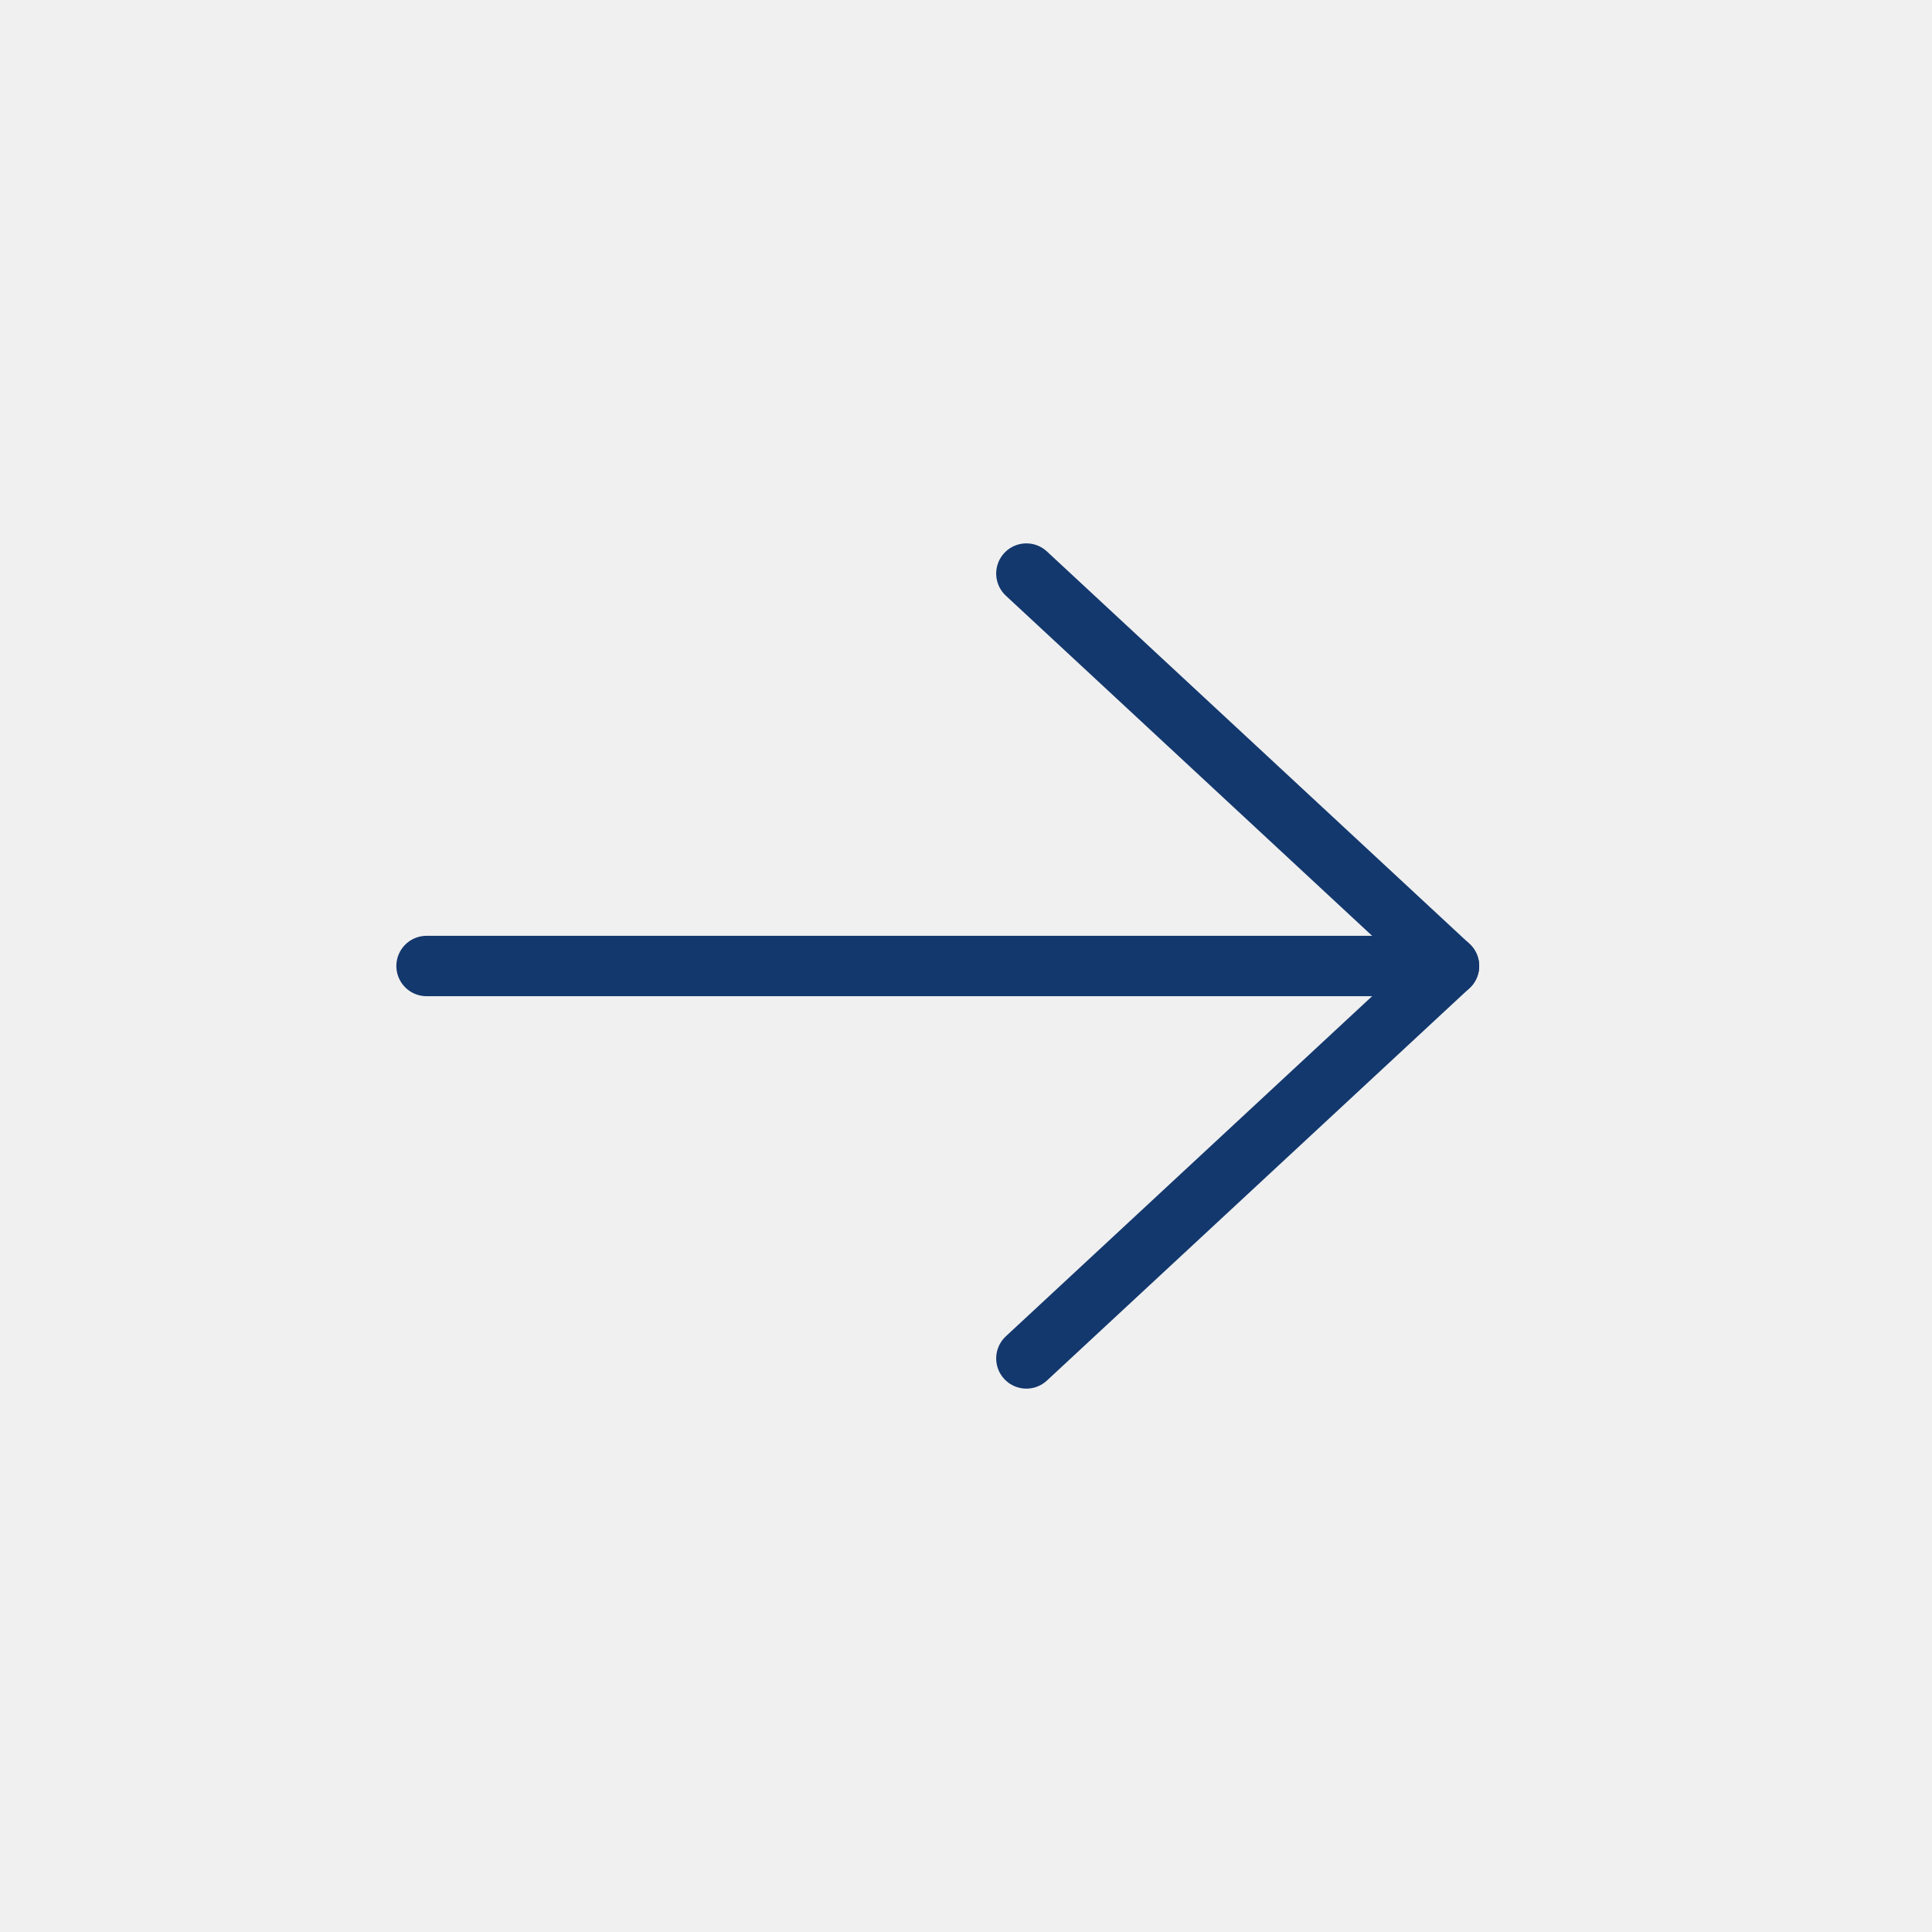
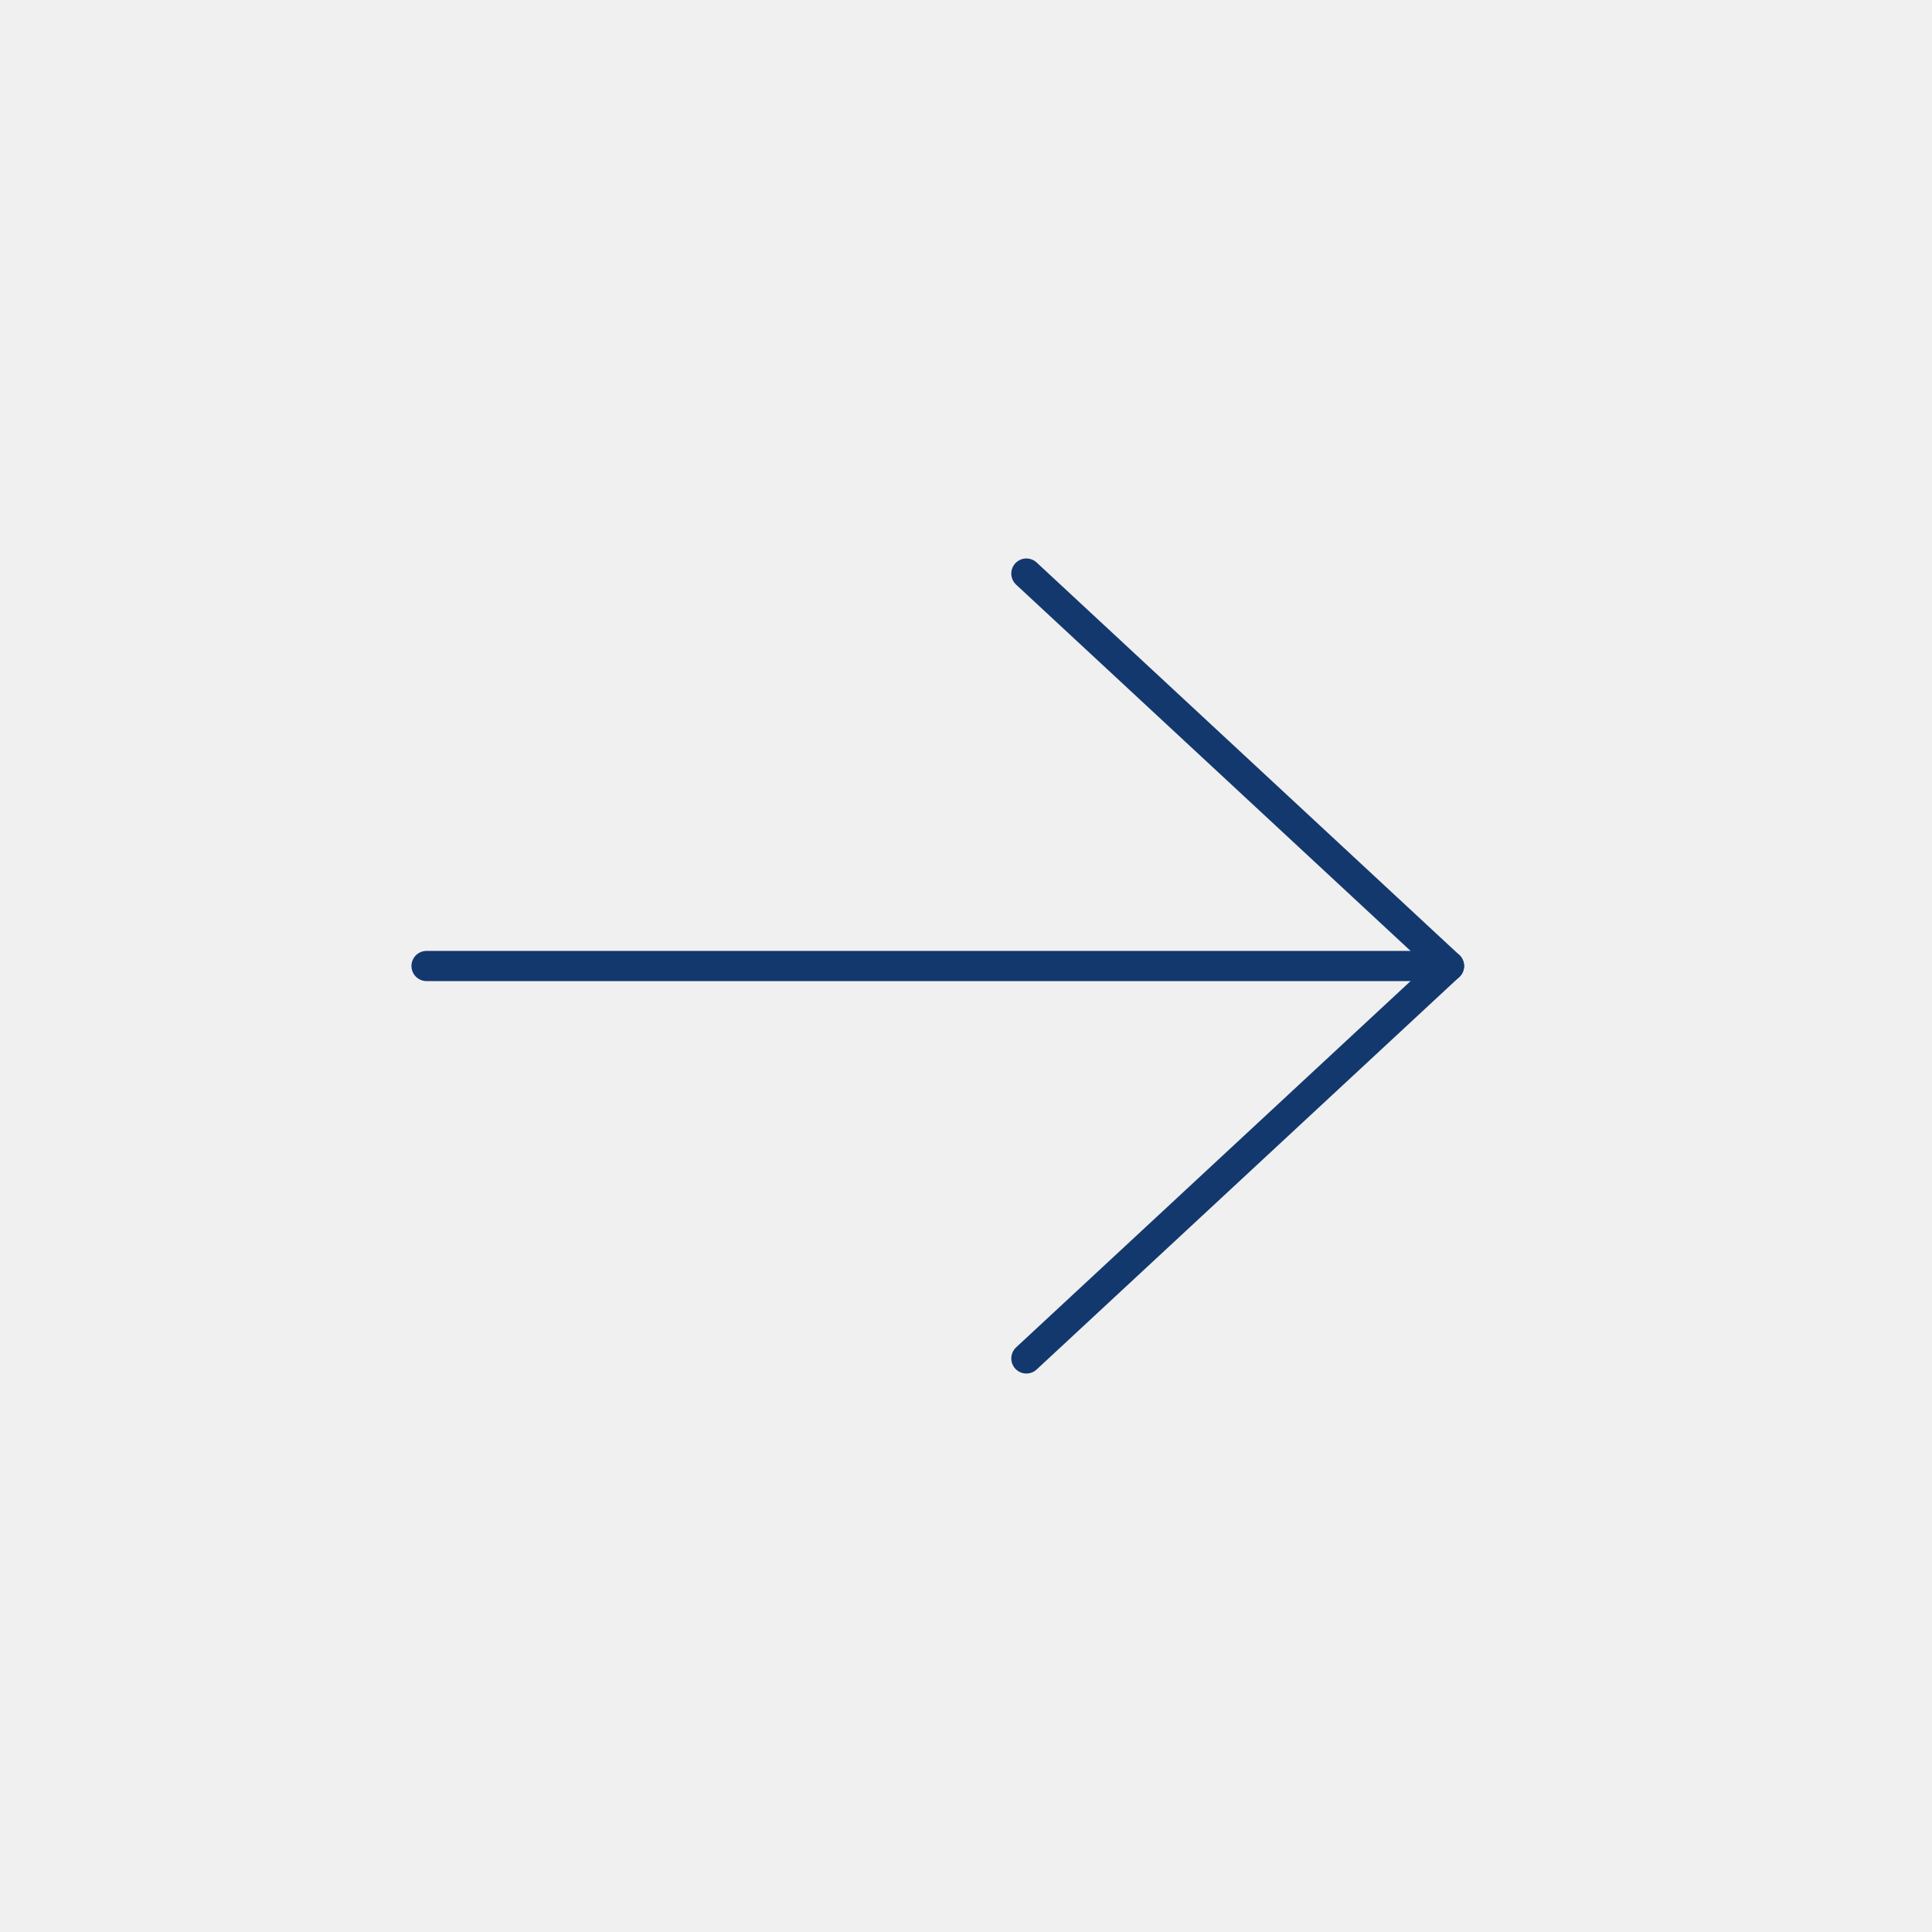
<svg xmlns="http://www.w3.org/2000/svg" viewBox="0 0 64 64">
-   <path style="stroke:#13386e;stroke-linecap:round;stroke-linejoin:round;stroke-width:2px;fill:#fff" d="M14.13 32H48" />
-   <path style="fill:none;stroke:#13386e;stroke-linecap:round;stroke-linejoin:round;stroke-width:2px" d="m34 19 14 13-14 13" />
+   <path d="M14.13 32H48" stroke="#13386e" stroke-linecap="round" stroke-linejoin="round" fill="#fff" />
+   <path d="m34 19 14 13-14 13" fill="none" stroke="#13386e" stroke-linecap="round" stroke-linejoin="round" />
</svg>
